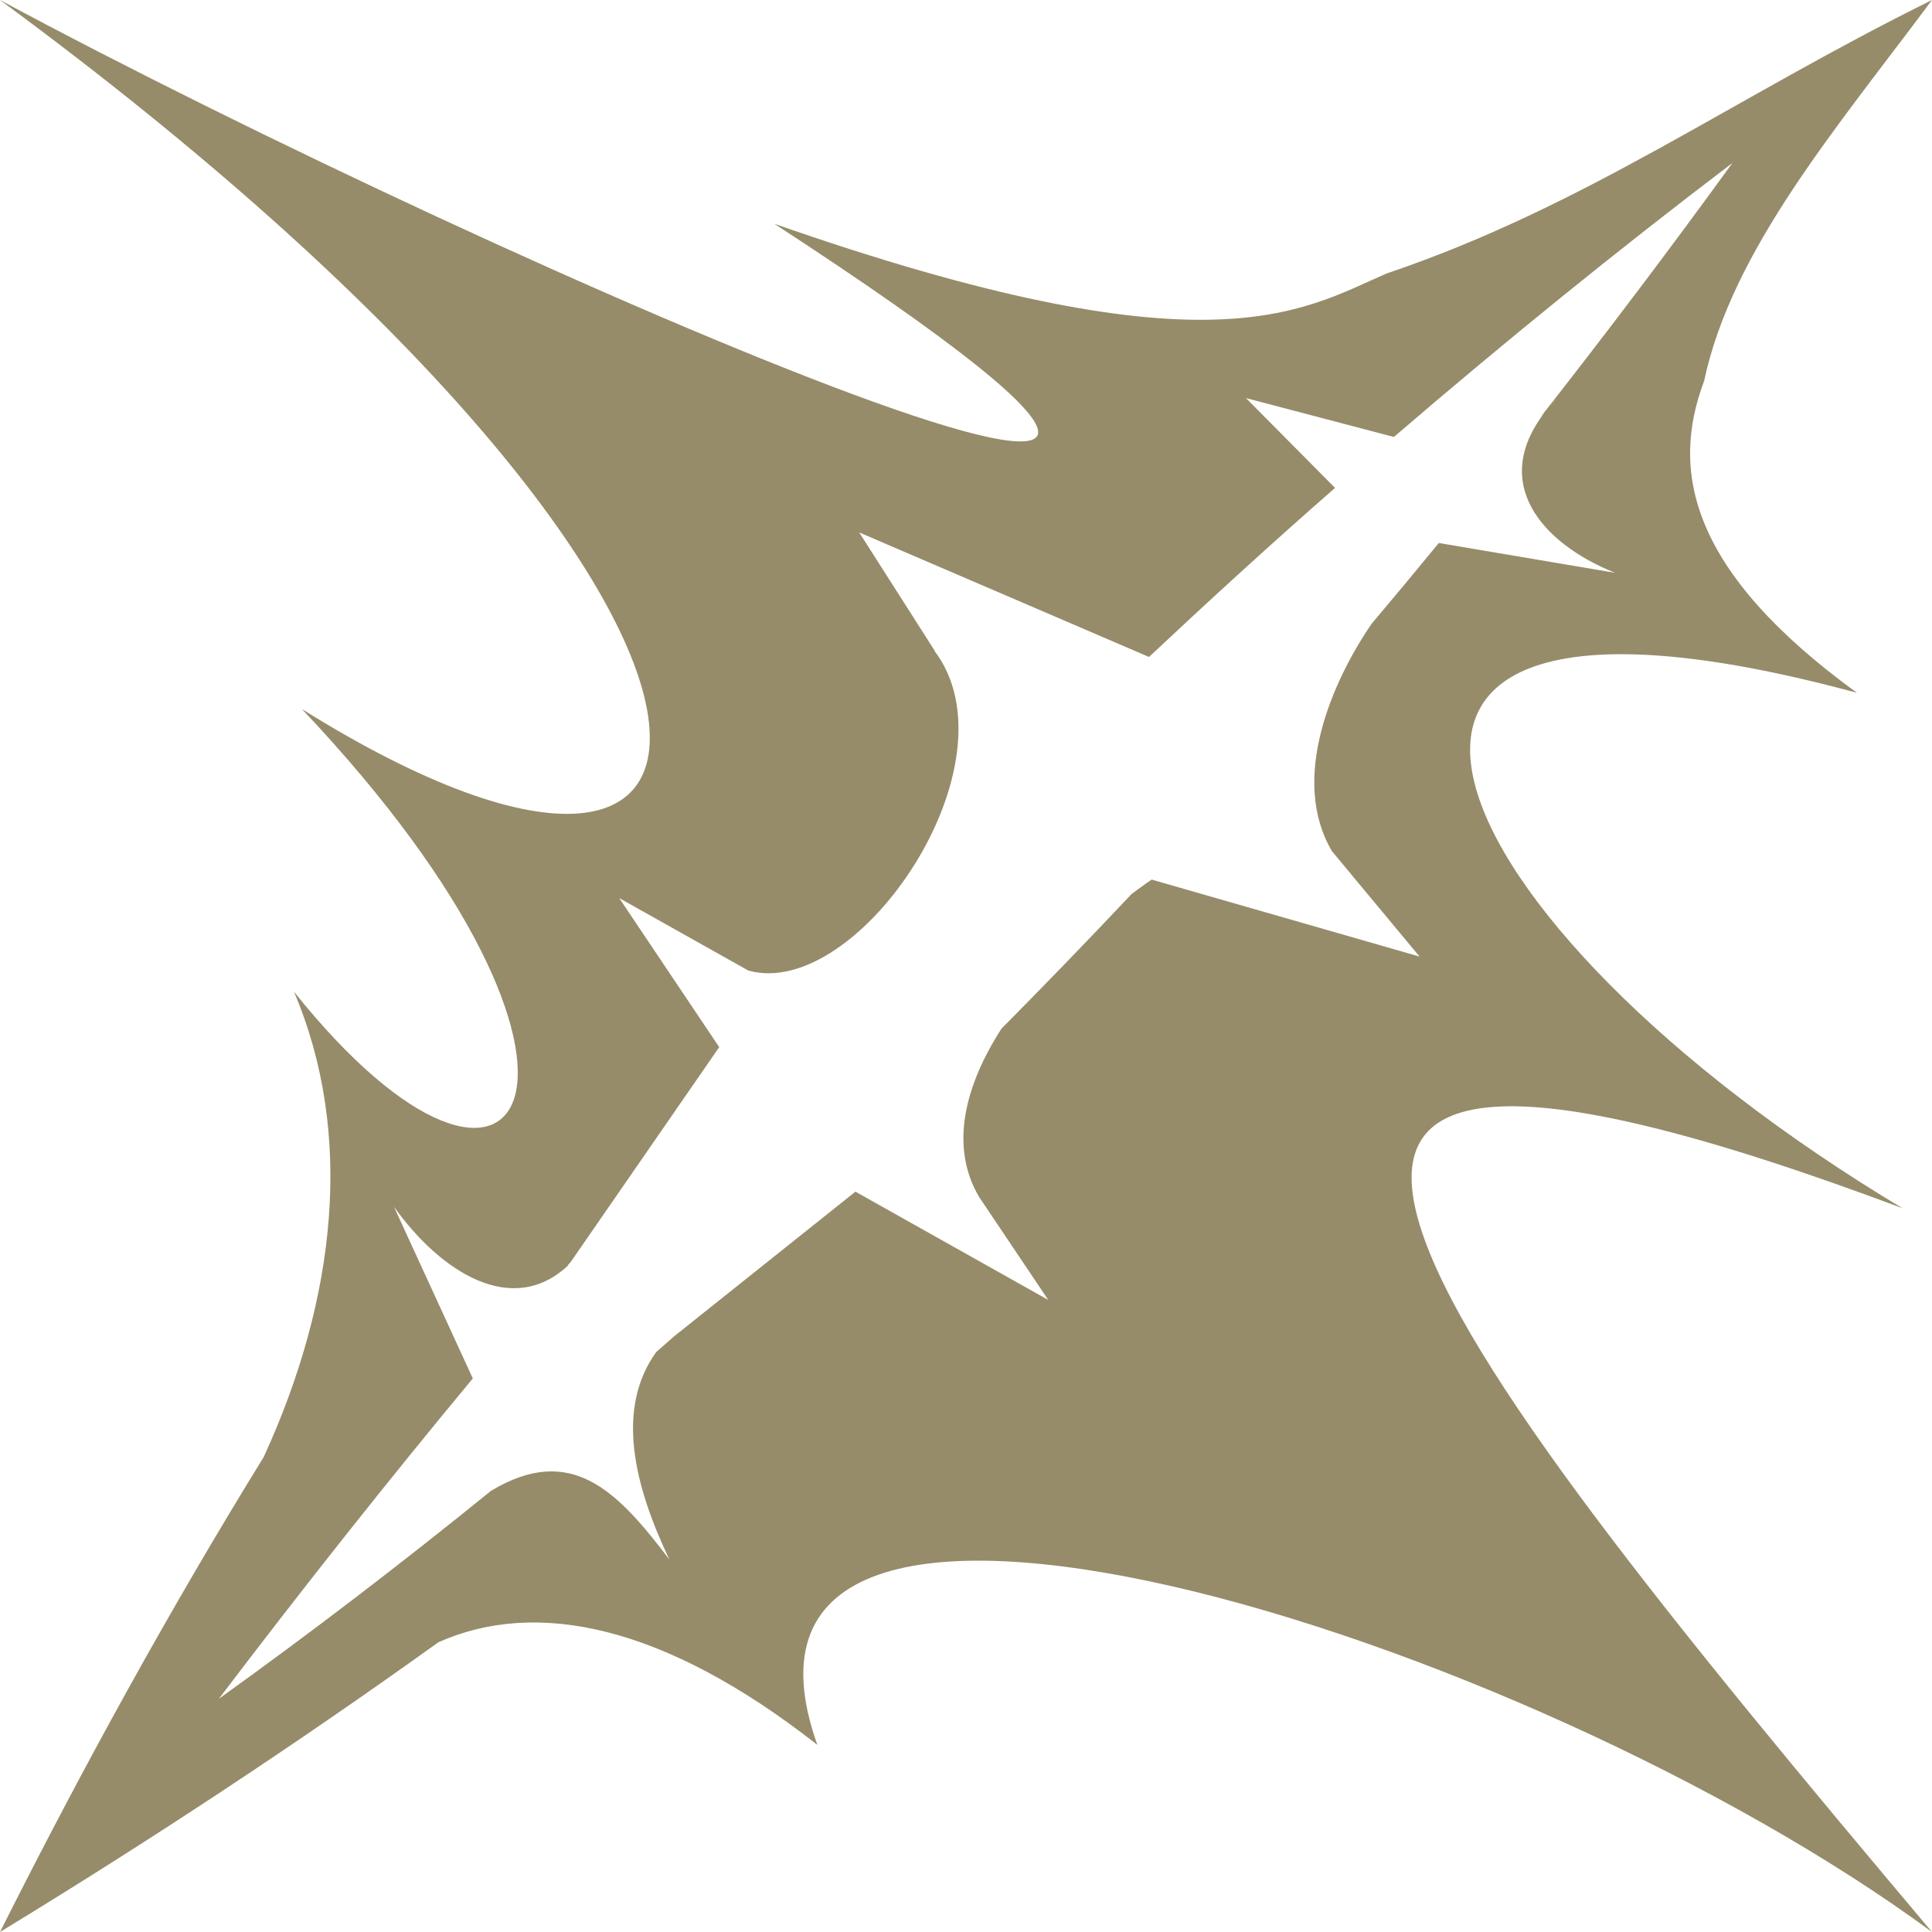
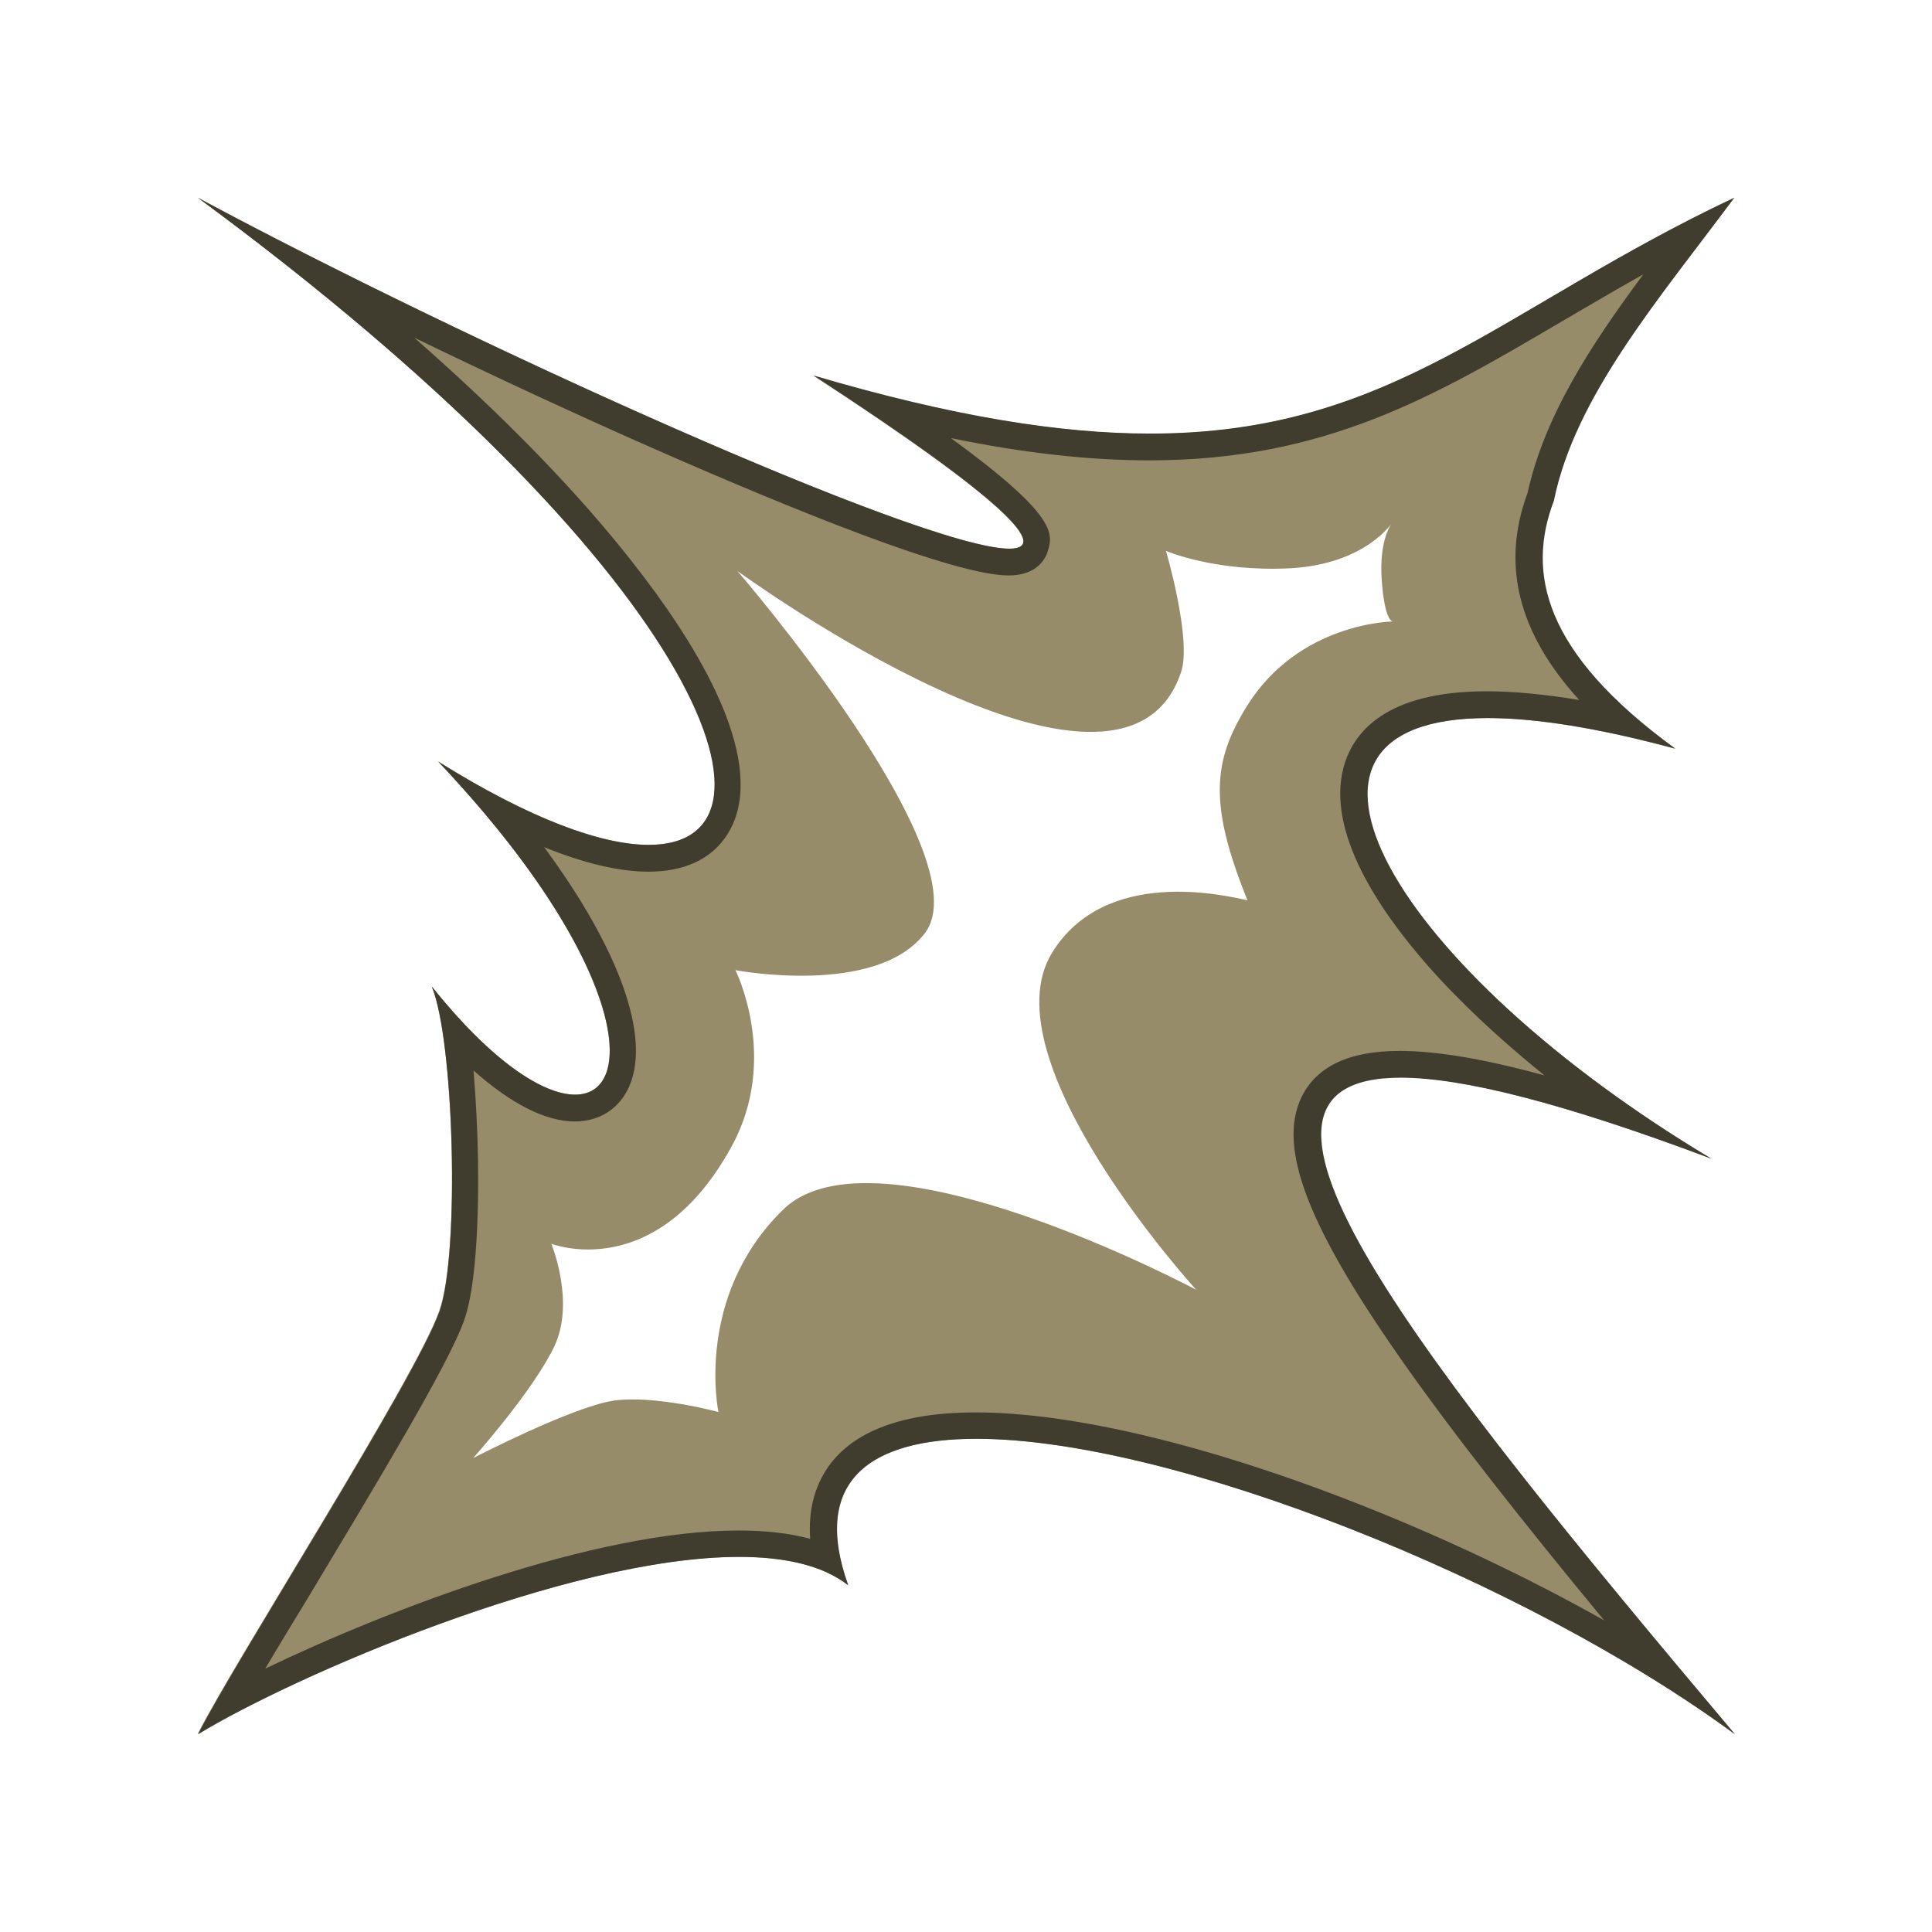
- <svg xmlns="http://www.w3.org/2000/svg" id="icon" version="1.1" x="0px" y="0px" viewBox="0 0 512 512" style="enable-background:new 0 0 512 512;" xml:space="preserve">
-   <path fill="#968C6A" d="M69.9,386.1c19.3-42.1,24-85.7,8-123.3c60.7,76,94.7,22.9,2.1-74.9C210.8,269.6,217.9,160.4,0,0   c132.4,71.2,402.8,188,205.2,59.3c114.9,40.2,139.3,23.2,162.2,13.2C420.1,54.7,459,26.2,512,0c-25.3,34-53,66.2-60.4,101   c-9,23.8-3.8,50.4,40.5,82.6c-160.6-43.5-113.8,61.2,12.1,136.6C290.2,239.9,374.5,348.8,512,512   c-108.1-79.5-330.5-148.3-295.4-49.6c-40.7-31.9-74.5-38.7-100.4-27.2C79,461.9,40.2,487.5,0,512C21.9,468.4,45.1,426.3,69.9,386.1   z M130.1,395.1c21.4-12.9,33.7,0.3,47.3,18.2c-9.4-19.7-14.3-40-3.5-55l4.8-4.2l48-38.3l51.1,28.7l-18.4-27.4   c-7.8-13.4-3.7-29.4,6-44.5c11.7-11.8,23.2-23.7,34.5-35.7c1.8-1.3,3.5-2.6,5.3-3.8l71,20.4L353,225.6c-11.3-19.1,0-45,10.5-60.3   c6-7.1,11.9-14.2,17.8-21.4l46.7,7.9c-19.7-7.9-33.5-24.2-18-43.3l2.5-2.8c-0.9,0.9-1.7,1.9-2.4,2.8l-2.2,2.5   c17.5-22.3,34.6-44.9,51.2-67.8c-30.7,23.3-60.5,47.5-89.7,72.6l-39.2-10.3l23.6,23.8c-16.7,14.6-33.1,29.6-49.3,44.8l-76.8-33   l20.1,31.5l-0.3-0.3c23,29.8-20.1,93.1-49.2,84.9L164.1,238l26.5,39.5l-39.4,57c-0.3,0.3-0.6,0.6-0.8,1   c-14.6,13.5-33.4,1.9-46-15.7l20.9,45.5C102.4,392.9,80,421.2,58,450.2C82.8,432.4,106.8,414,130.1,395.1z" />
+ <svg xmlns="http://www.w3.org/2000/svg" version="1.1" id="icon" x="0px" y="0px" viewBox="0 0 512 512" style="enable-background:new 0 0 512 512;" xml:space="preserve">
+   <style type="text/css">
+ 		.st0{fill:#968C6A; stroke:transparent;}
+ 		.st1{fill:#413D2E; stroke:transparent;}
+ 	</style>
+   <path class="st0" d="M114.4,261.4c48.3,60.4,75.3,18.2,1.7-59.6c104,65,109.7-21.9-63.6-149.4C157.7,109,372.7,201.9,215.6,99.6   c137.2,40.4,159.1-7.1,244-47.2c-20.1,27-42.2,52.6-48,80.3c-7.2,18.9-3,40.1,32.2,65.7c-127.7-34.6-90.5,48.7,9.6,108.6   c-170.2-63.9-103.1,22.7,6.2,152.5c-86-63.2-262.8-117.9-234.9-39.4c-32.4-25.4-140.3,20-172.3,39.4c9.3-18.6,57.6-94,64-112.1   C121.9,332,120.3,275.3,114.4,261.4z M369.1,164.7c0,0-2.1,0.1-2.9-10.6c-0.9-11.6,2.9-15.8,2.9-15.8s-7,11.2-27.2,12.3   c-20,1-32.9-4.6-32.9-4.6s6.9,23.5,4,32.1c-15.8,47.5-117.6-26.8-117.6-26.8s65.3,75.6,49.7,96c-12.9,16.9-50.2,9.8-50.2,9.8   s11.7,23.3-0.9,46.5c-20.1,37-47.9,26-47.9,26s6.4,15.4,0.8,27.2c-5.6,11.8-21.5,29.6-21.5,29.6s26.1-13.5,37.1-15.2   c11-1.6,27.9,3,27.9,3s-6.5-30.5,17.1-53.6C232,296.5,317,341.8,317,341.8s-55.6-60.9-38.2-89.3c14.1-22.9,45.9-15.2,51.8-13.9   c-10.3-25.4-9.2-36.9-0.2-51.4C344.2,164.9,369.1,164.7,369.1,164.7z" />
+   <path class="st1" d="M435.5,72.7c-14.1,19-26.2,37.6-30.7,58c-7,18.9-2.5,37,13.7,54.8c-9.1-1.5-17.3-2.3-24.5-2.3   c-26.8,0-35.4,10.9-37.9,20c-4.7,17.2,9.4,38,22.1,52.5c8.5,9.7,19.1,19.6,31.1,29.3c-16-4.4-28.7-6.5-38.4-6.5   c-13.5,0-22.2,4.2-26.1,12.5c-6.1,13.1,1.6,33.5,25.7,68.1c14.4,20.7,33.9,45.2,54.6,70.3c-20.1-11.3-42.4-21.9-65-30.8   c-39.9-15.7-76-24.3-101.6-24.3c-19.1,0-32.3,4.9-39,14.4c-3.7,5.3-5.3,11.7-4.8,19.1c-5.5-1.5-11.9-2.2-19-2.2   c-38.1,0-92.5,20.8-125.4,36.6c3.6-6.1,7.8-13,12-19.9c17.1-28.5,36.6-60.7,40.7-72.4c4.2-11.8,3.8-38.3,3.6-46.1   c-0.1-3.7-0.4-11.6-1.1-20.1c9.9,8.8,19.1,13.5,26.8,13.5c6.6,0,11.9-3.4,14.5-9.4c5.7-13.3-2.9-36.6-22.6-63.3   c10.6,4.3,19.9,6.5,27.6,6.5c16,0,21.4-9.2,23.2-14.6c6.2-19-11.4-47.1-27.3-67.3c-14.7-18.8-34.3-38.9-57.9-59.6   c21.7,10.5,44.3,21,65.3,30.2c34,14.9,77.6,32.8,92.2,32.8c7.6,0,9.8-4.5,10.4-6.5c1.3-4.5,2.7-9.2-25.7-29.9   c19.4,4,36.8,5.9,52.6,5.9c46.7,0,75.6-17,109.1-36.7C420.9,81.1,428,76.9,435.5,72.7 M459.6,52.4c-62.1,29.3-90.5,62.5-154.8,62.5   c-23.7,0-52.3-4.5-89.2-15.4c51,33.2,62.8,45.9,51.9,45.9c-22.8,0-143.9-54.8-215.1-93c132.7,97.7,160.5,171.5,119.5,171.5   c-12.5,0-31.5-6.9-55.8-22.1c49.3,52.1,53.5,88.3,36.3,88.3c-8.5,0-22.1-8.8-38-28.7c5.9,13.9,7.5,70.6,2.1,86.1   c-6.4,18.1-54.7,93.5-64,112.1c25.3-15.4,98-47,143.4-47c12,0,22.1,2.2,28.9,7.5c-9.9-27.7,5.8-38.8,34-38.8   c51.6,0,145.3,37.4,201,78.3c-84.1-99.8-143.1-174-88.6-174c16.4,0,43.1,6.7,82.4,21.5c-83.9-50.2-123.6-116.8-59.3-116.8   c12.5,0,28.9,2.5,49.7,8.1c-35.2-25.6-39.4-46.8-32.2-65.7C417.4,105.1,439.5,79.4,459.6,52.4L459.6,52.4z" />
</svg>
